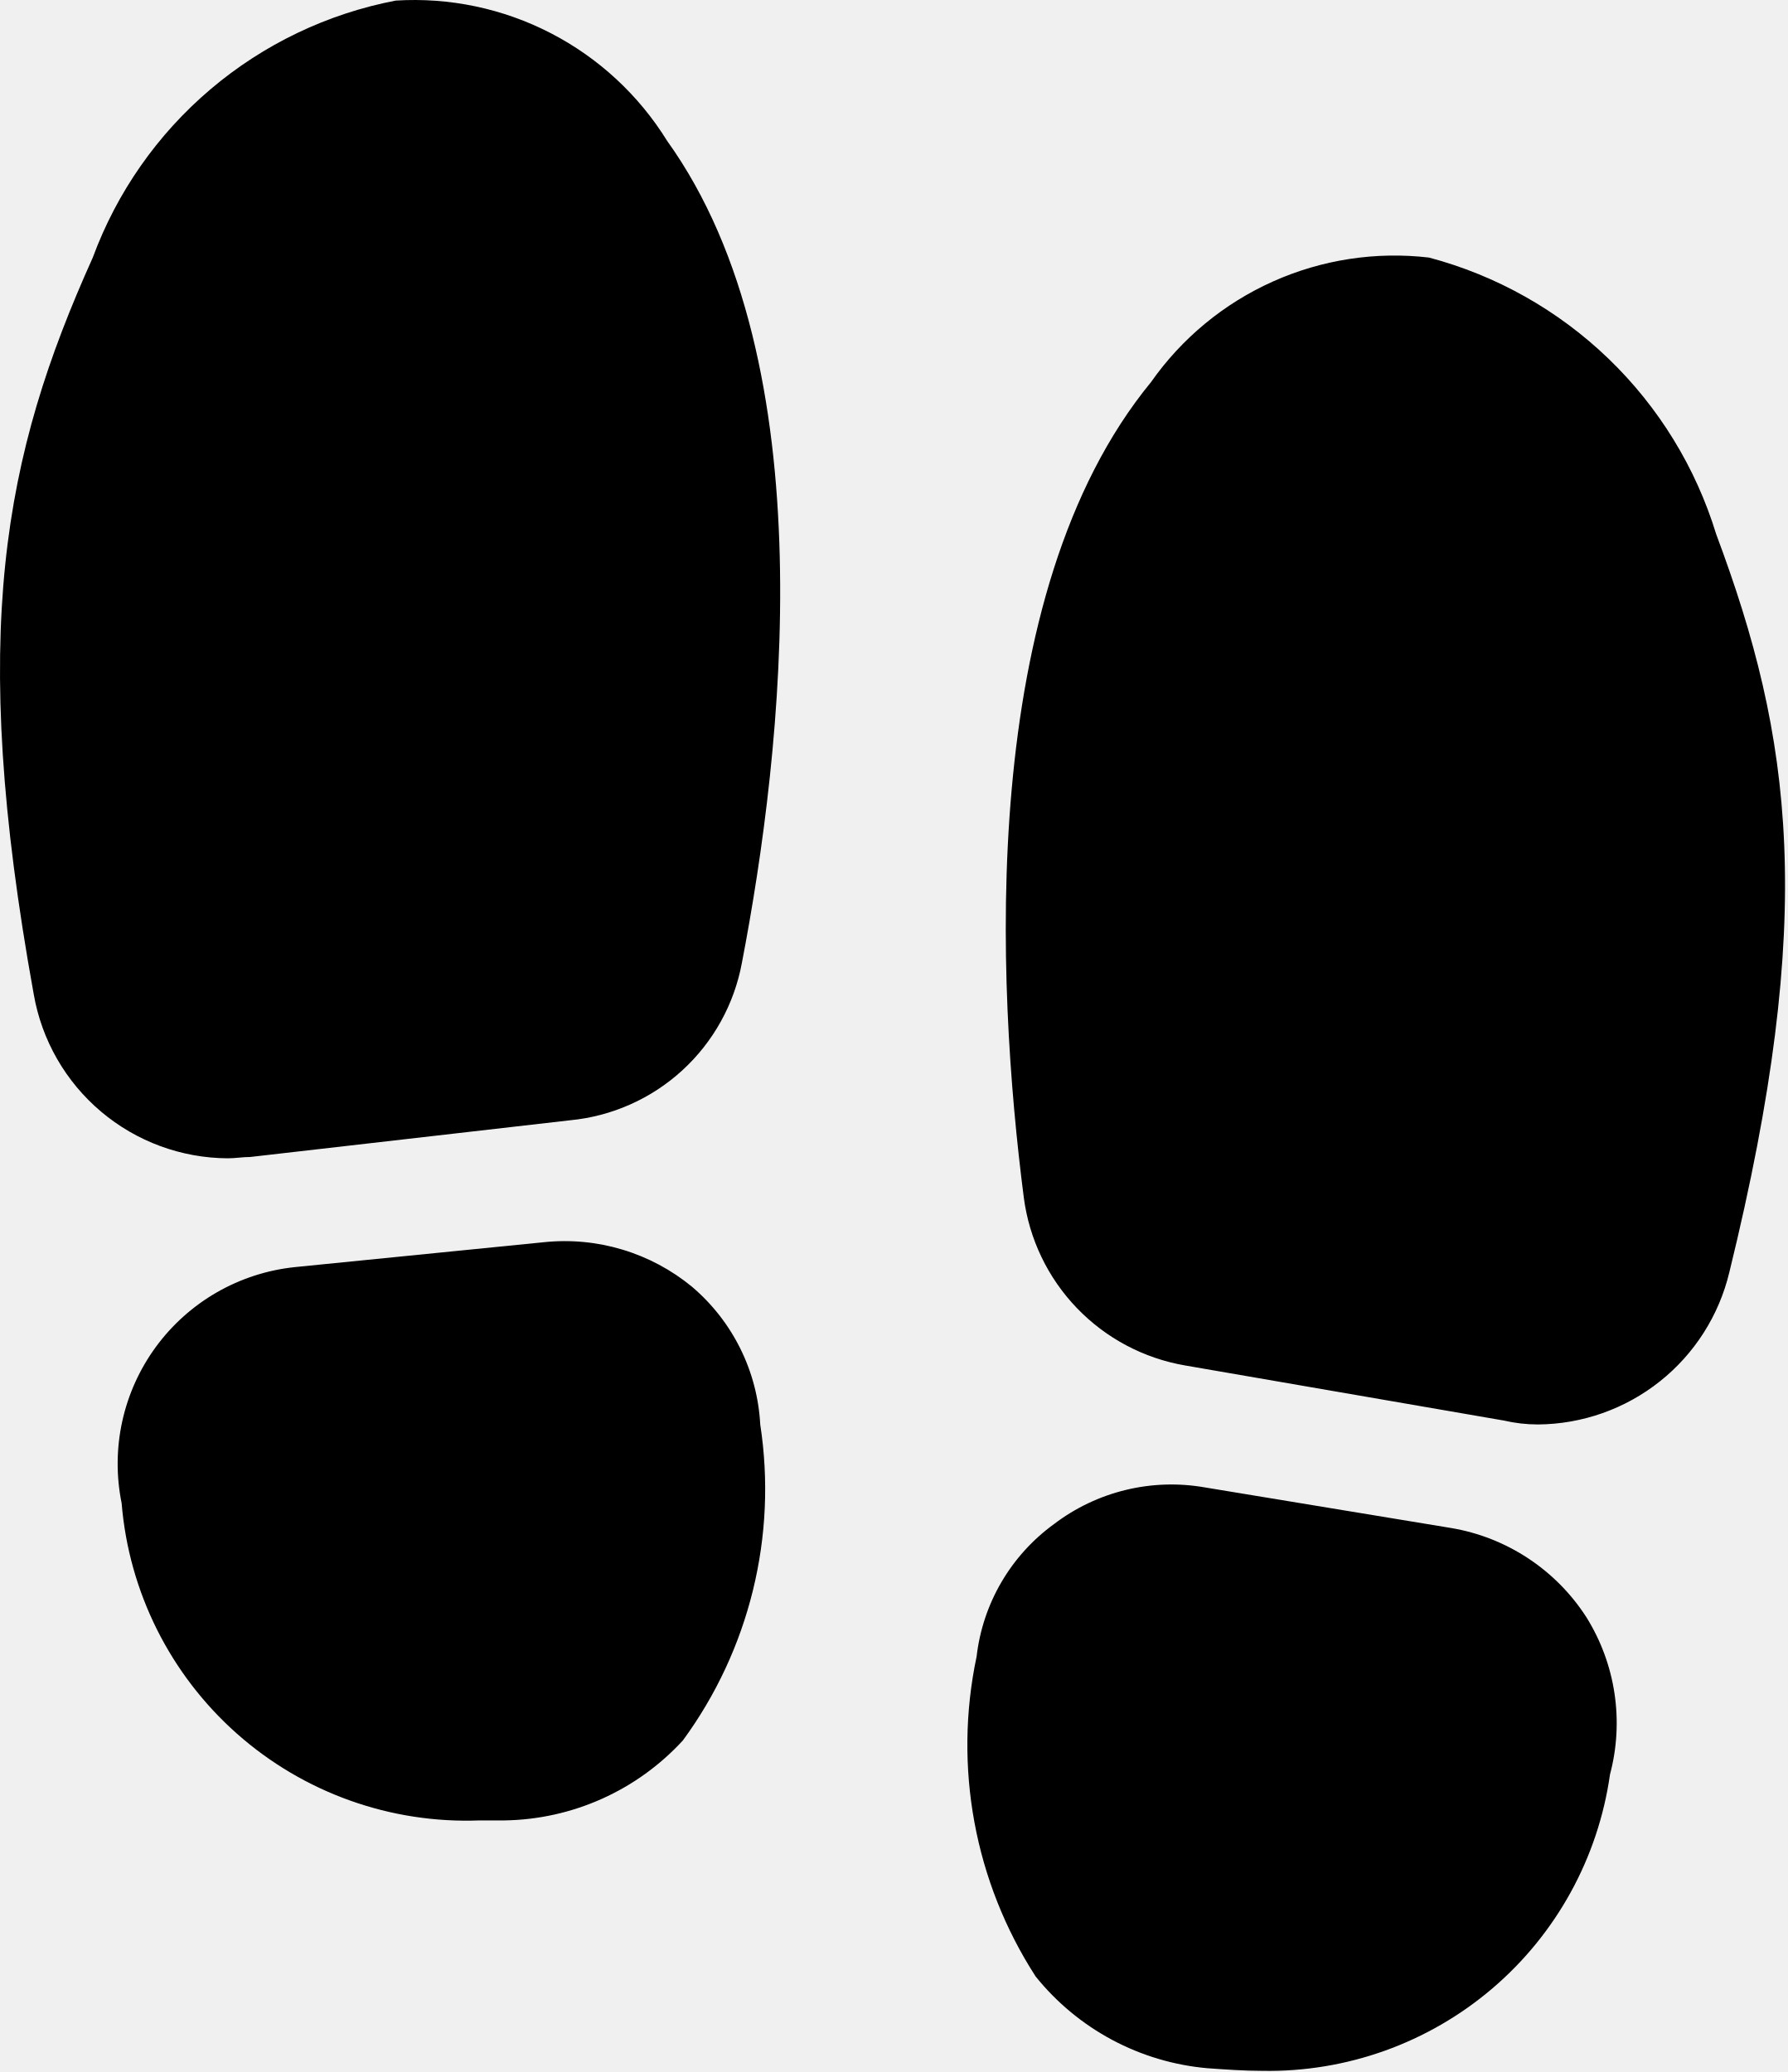
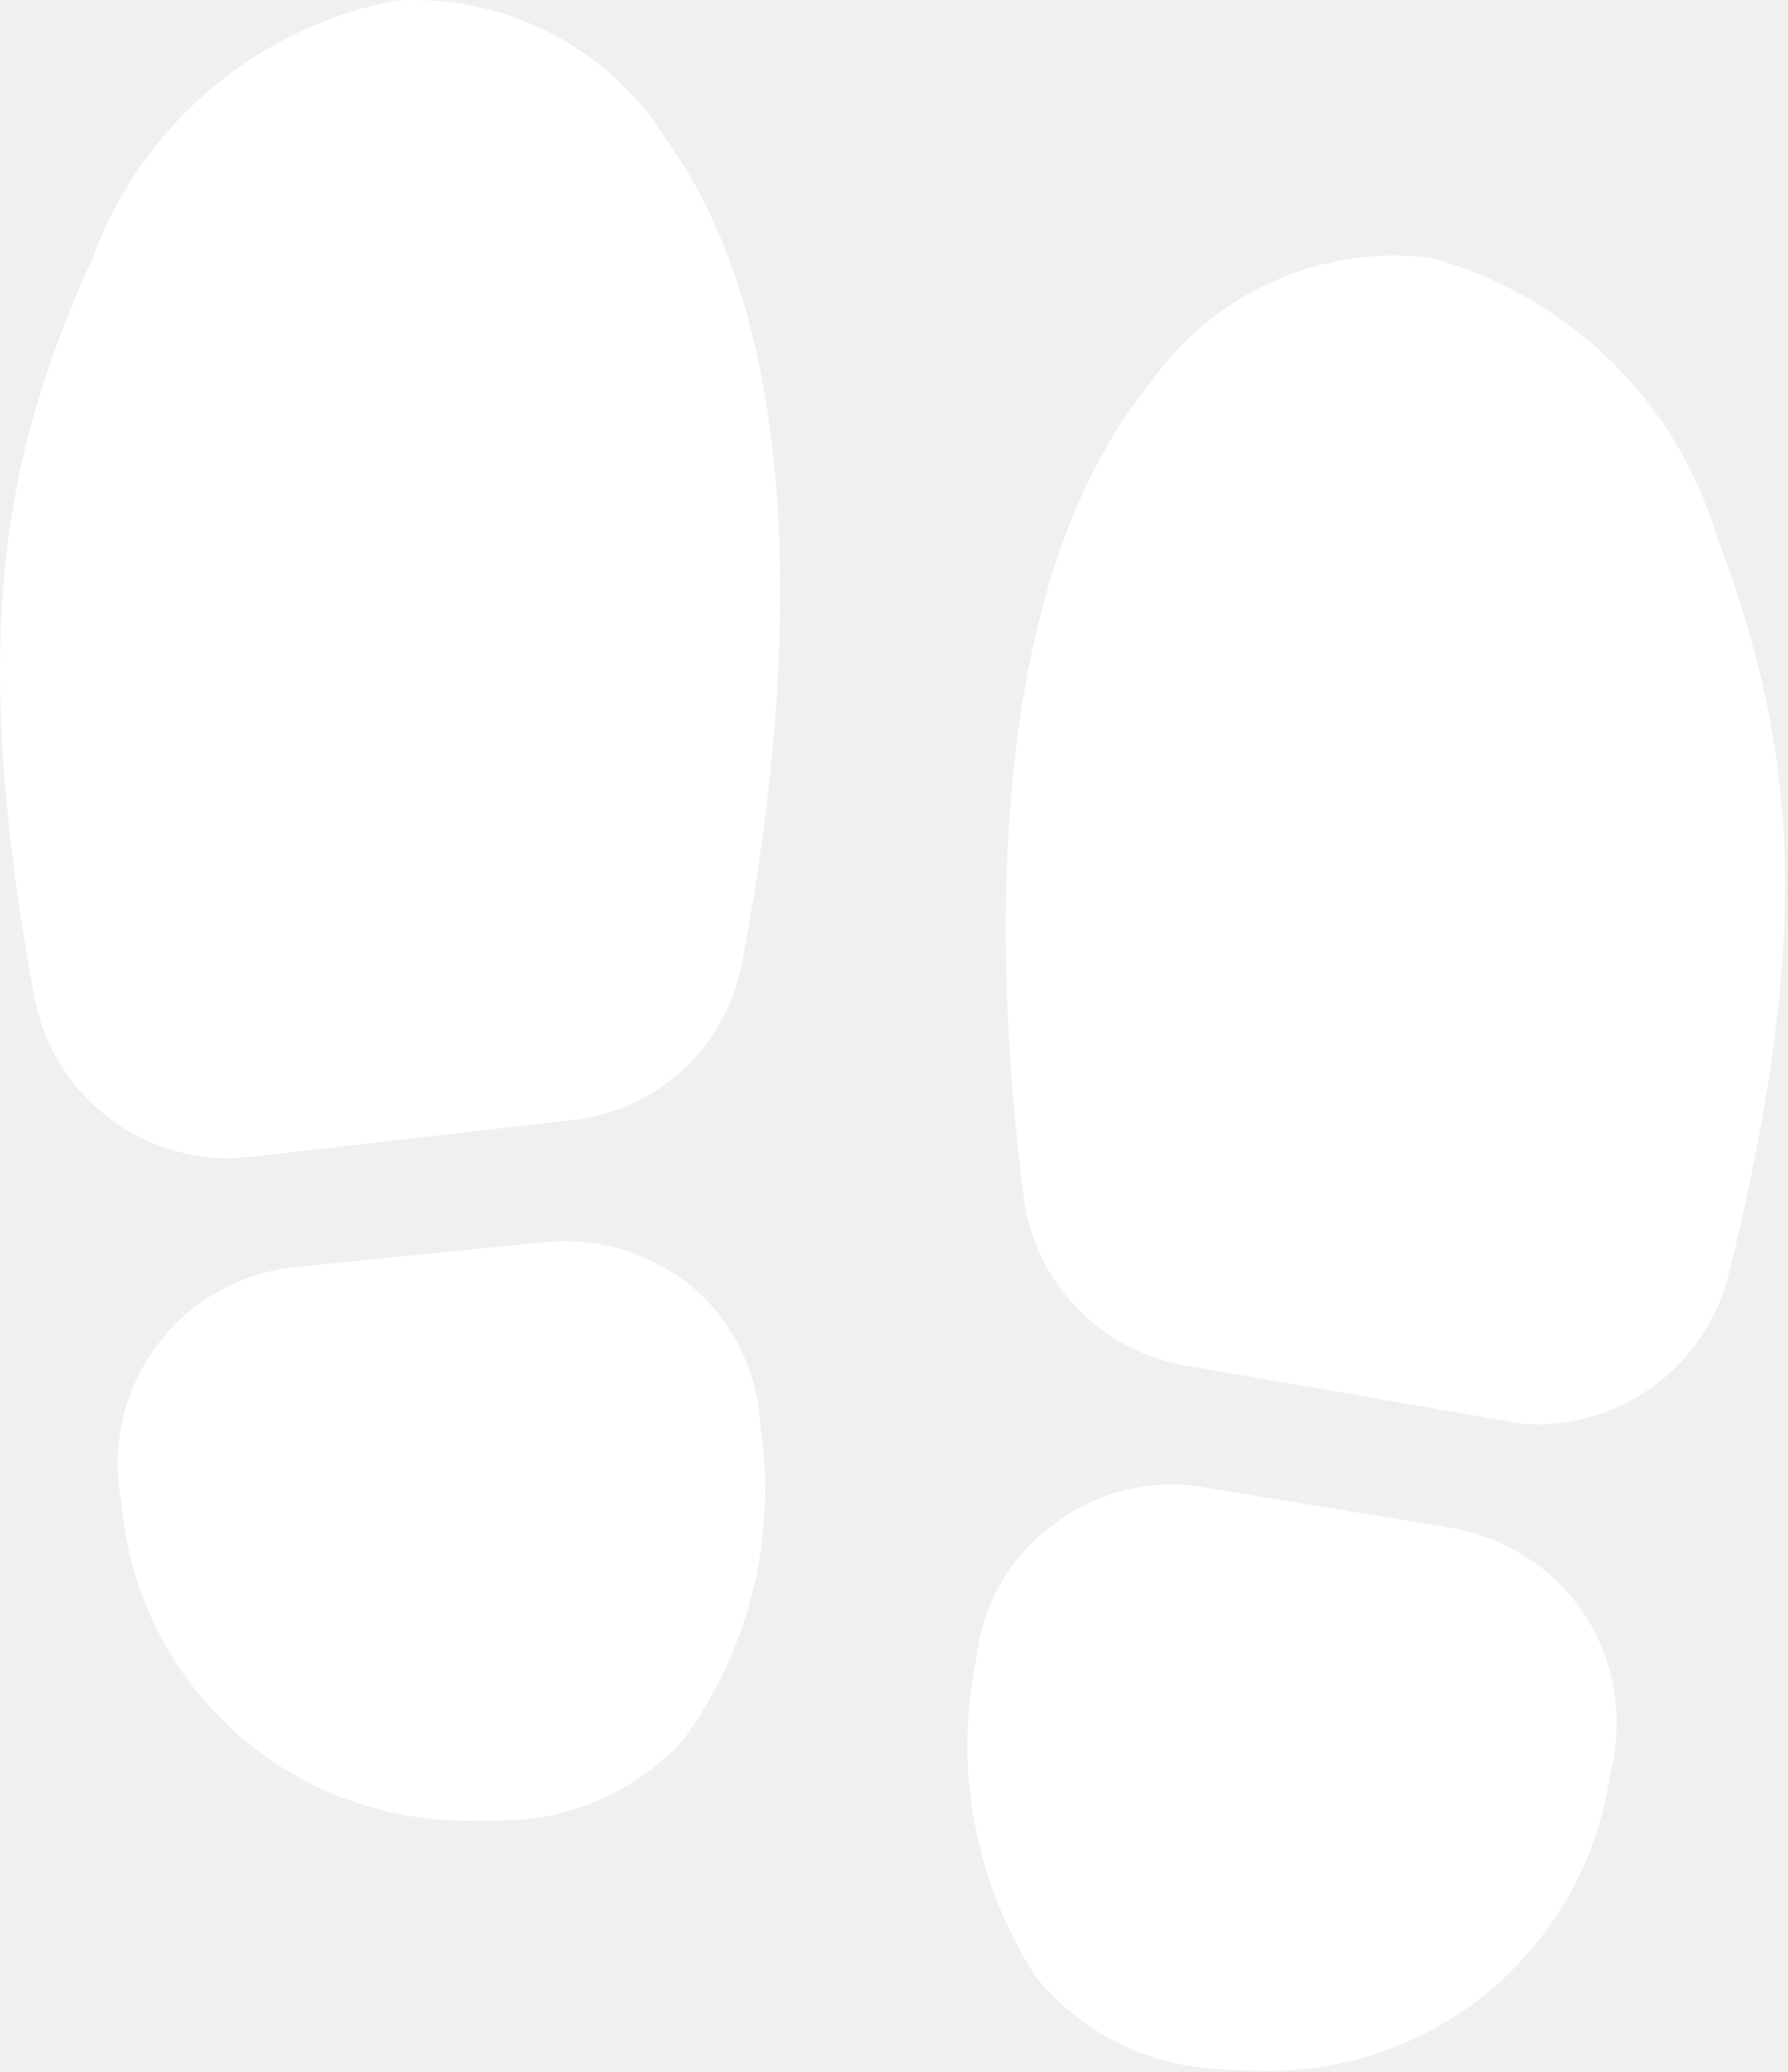
<svg xmlns="http://www.w3.org/2000/svg" width="270" height="313" viewBox="0 0 270 313" fill="none">
-   <path d="M239.603 244.296C241.791 247.803 243.237 251.722 243.85 255.81C244.463 259.898 244.231 264.068 243.168 268.063C241.385 280.642 235.065 292.136 225.399 300.38C215.732 308.624 203.385 313.05 190.682 312.825C187.909 312.825 185.136 312.627 182.364 312.429C177.328 311.985 172.434 310.528 167.975 308.146C163.516 305.763 159.585 302.504 156.418 298.564C147.186 284.263 143.983 266.892 147.505 250.238C147.962 246.276 149.236 242.452 151.248 239.009C153.259 235.565 155.964 232.577 159.191 230.234C162.4 227.789 166.08 226.035 170 225.081C173.919 224.126 177.994 223.993 181.967 224.688L219.203 230.828C223.353 231.531 227.31 233.092 230.823 235.411C234.335 237.73 237.326 240.756 239.603 244.296ZM259.211 80.698C256.131 70.619 250.531 61.492 242.941 54.18C235.352 46.867 226.022 41.611 215.836 38.908C207.791 37.966 199.64 39.217 192.249 42.529C184.857 45.842 178.498 51.092 173.847 57.723C147.505 89.809 150.476 148.633 154.635 180.917C155.457 187.19 158.266 193.035 162.649 197.597C167.033 202.158 172.761 205.197 178.997 206.268L227.125 214.587C228.814 214.979 230.541 215.178 232.275 215.181C238.969 215.134 245.454 212.845 250.696 208.681C255.937 204.517 259.632 198.716 261.192 192.206C274.464 138.136 270.696 111.398 259.211 80.698ZM104.526 194.385C101.429 191.834 97.855 189.925 94.012 188.769C90.17 187.612 86.136 187.232 82.145 187.651L44.514 191.414C40.374 191.849 36.37 193.145 32.76 195.218C29.151 197.292 26.014 200.097 23.552 203.454C21.091 206.811 19.358 210.645 18.465 214.711C17.573 218.778 17.54 222.985 18.37 227.065C19.47 240.482 25.707 252.957 35.781 261.887C45.855 270.817 58.988 275.513 72.44 274.995H76.203C81.279 274.918 86.285 273.807 90.916 271.73C95.548 269.653 99.707 266.653 103.14 262.914C113.209 249.181 117.413 232.012 114.825 215.181C114.613 211.197 113.59 207.297 111.819 203.722C110.048 200.146 107.566 196.969 104.526 194.385ZM59.764 0.088C49.441 2.071 39.805 6.687 31.79 13.488C23.774 20.29 17.651 29.045 14.013 38.908C0.544 68.815 -4.803 95.553 5.1 150.217C6.304 157.128 9.9 163.395 15.259 167.921C20.618 172.447 27.398 174.944 34.413 174.975C35.601 174.975 36.591 174.777 37.78 174.777L86.106 169.231C92.425 168.623 98.374 165.976 103.055 161.688C107.736 157.4 110.894 151.705 112.052 145.464C118.192 113.576 124.926 54.951 100.763 21.28C96.487 14.368 90.415 8.747 83.195 5.014C75.975 1.282 67.876 -0.42 59.764 0.088Z" fill="black" />
+   <path d="M239.603 244.296C241.791 247.803 243.237 251.722 243.85 255.81C244.463 259.898 244.231 264.068 243.168 268.063C241.385 280.642 235.065 292.136 225.399 300.38C215.732 308.624 203.385 313.05 190.682 312.825C187.909 312.825 185.136 312.627 182.364 312.429C177.328 311.985 172.434 310.528 167.975 308.146C163.516 305.763 159.585 302.504 156.418 298.564C147.186 284.263 143.983 266.892 147.505 250.238C147.962 246.276 149.236 242.452 151.248 239.009C153.259 235.565 155.964 232.577 159.191 230.234C162.4 227.789 166.08 226.035 170 225.081C173.919 224.126 177.994 223.993 181.967 224.688L219.203 230.828C223.353 231.531 227.31 233.092 230.823 235.411C234.335 237.73 237.326 240.756 239.603 244.296ZM259.211 80.698C256.131 70.619 250.531 61.492 242.941 54.18C235.352 46.867 226.022 41.611 215.836 38.908C207.791 37.966 199.64 39.217 192.249 42.529C184.857 45.842 178.498 51.092 173.847 57.723C147.505 89.809 150.476 148.633 154.635 180.917C155.457 187.19 158.266 193.035 162.649 197.597C167.033 202.158 172.761 205.197 178.997 206.268L227.125 214.587C228.814 214.979 230.541 215.178 232.275 215.181C238.969 215.134 245.454 212.845 250.696 208.681C255.937 204.517 259.632 198.716 261.192 192.206C274.464 138.136 270.696 111.398 259.211 80.698ZM104.526 194.385C101.429 191.834 97.855 189.925 94.012 188.769C90.17 187.612 86.136 187.232 82.145 187.651L44.514 191.414C40.374 191.849 36.37 193.145 32.76 195.218C29.151 197.292 26.014 200.097 23.552 203.454C21.091 206.811 19.358 210.645 18.465 214.711C17.573 218.778 17.54 222.985 18.37 227.065C19.47 240.482 25.707 252.957 35.781 261.887C45.855 270.817 58.988 275.513 72.44 274.995H76.203C81.279 274.918 86.285 273.807 90.916 271.73C95.548 269.653 99.707 266.653 103.14 262.914C113.209 249.181 117.413 232.012 114.825 215.181C114.613 211.197 113.59 207.297 111.819 203.722C110.048 200.146 107.566 196.969 104.526 194.385ZM59.764 0.088C49.441 2.071 39.805 6.687 31.79 13.488C23.774 20.29 17.651 29.045 14.013 38.908C0.544 68.815 -4.803 95.553 5.1 150.217C6.304 157.128 9.9 163.395 15.259 167.921C20.618 172.447 27.398 174.944 34.413 174.975C35.601 174.975 36.591 174.777 37.78 174.777L86.106 169.231C92.425 168.623 98.374 165.976 103.055 161.688C107.736 157.4 110.894 151.705 112.052 145.464C118.192 113.576 124.926 54.951 100.763 21.28C96.487 14.368 90.415 8.747 83.195 5.014C75.975 1.282 67.876 -0.42 59.764 0.088Z" fill="white" />
</svg>
